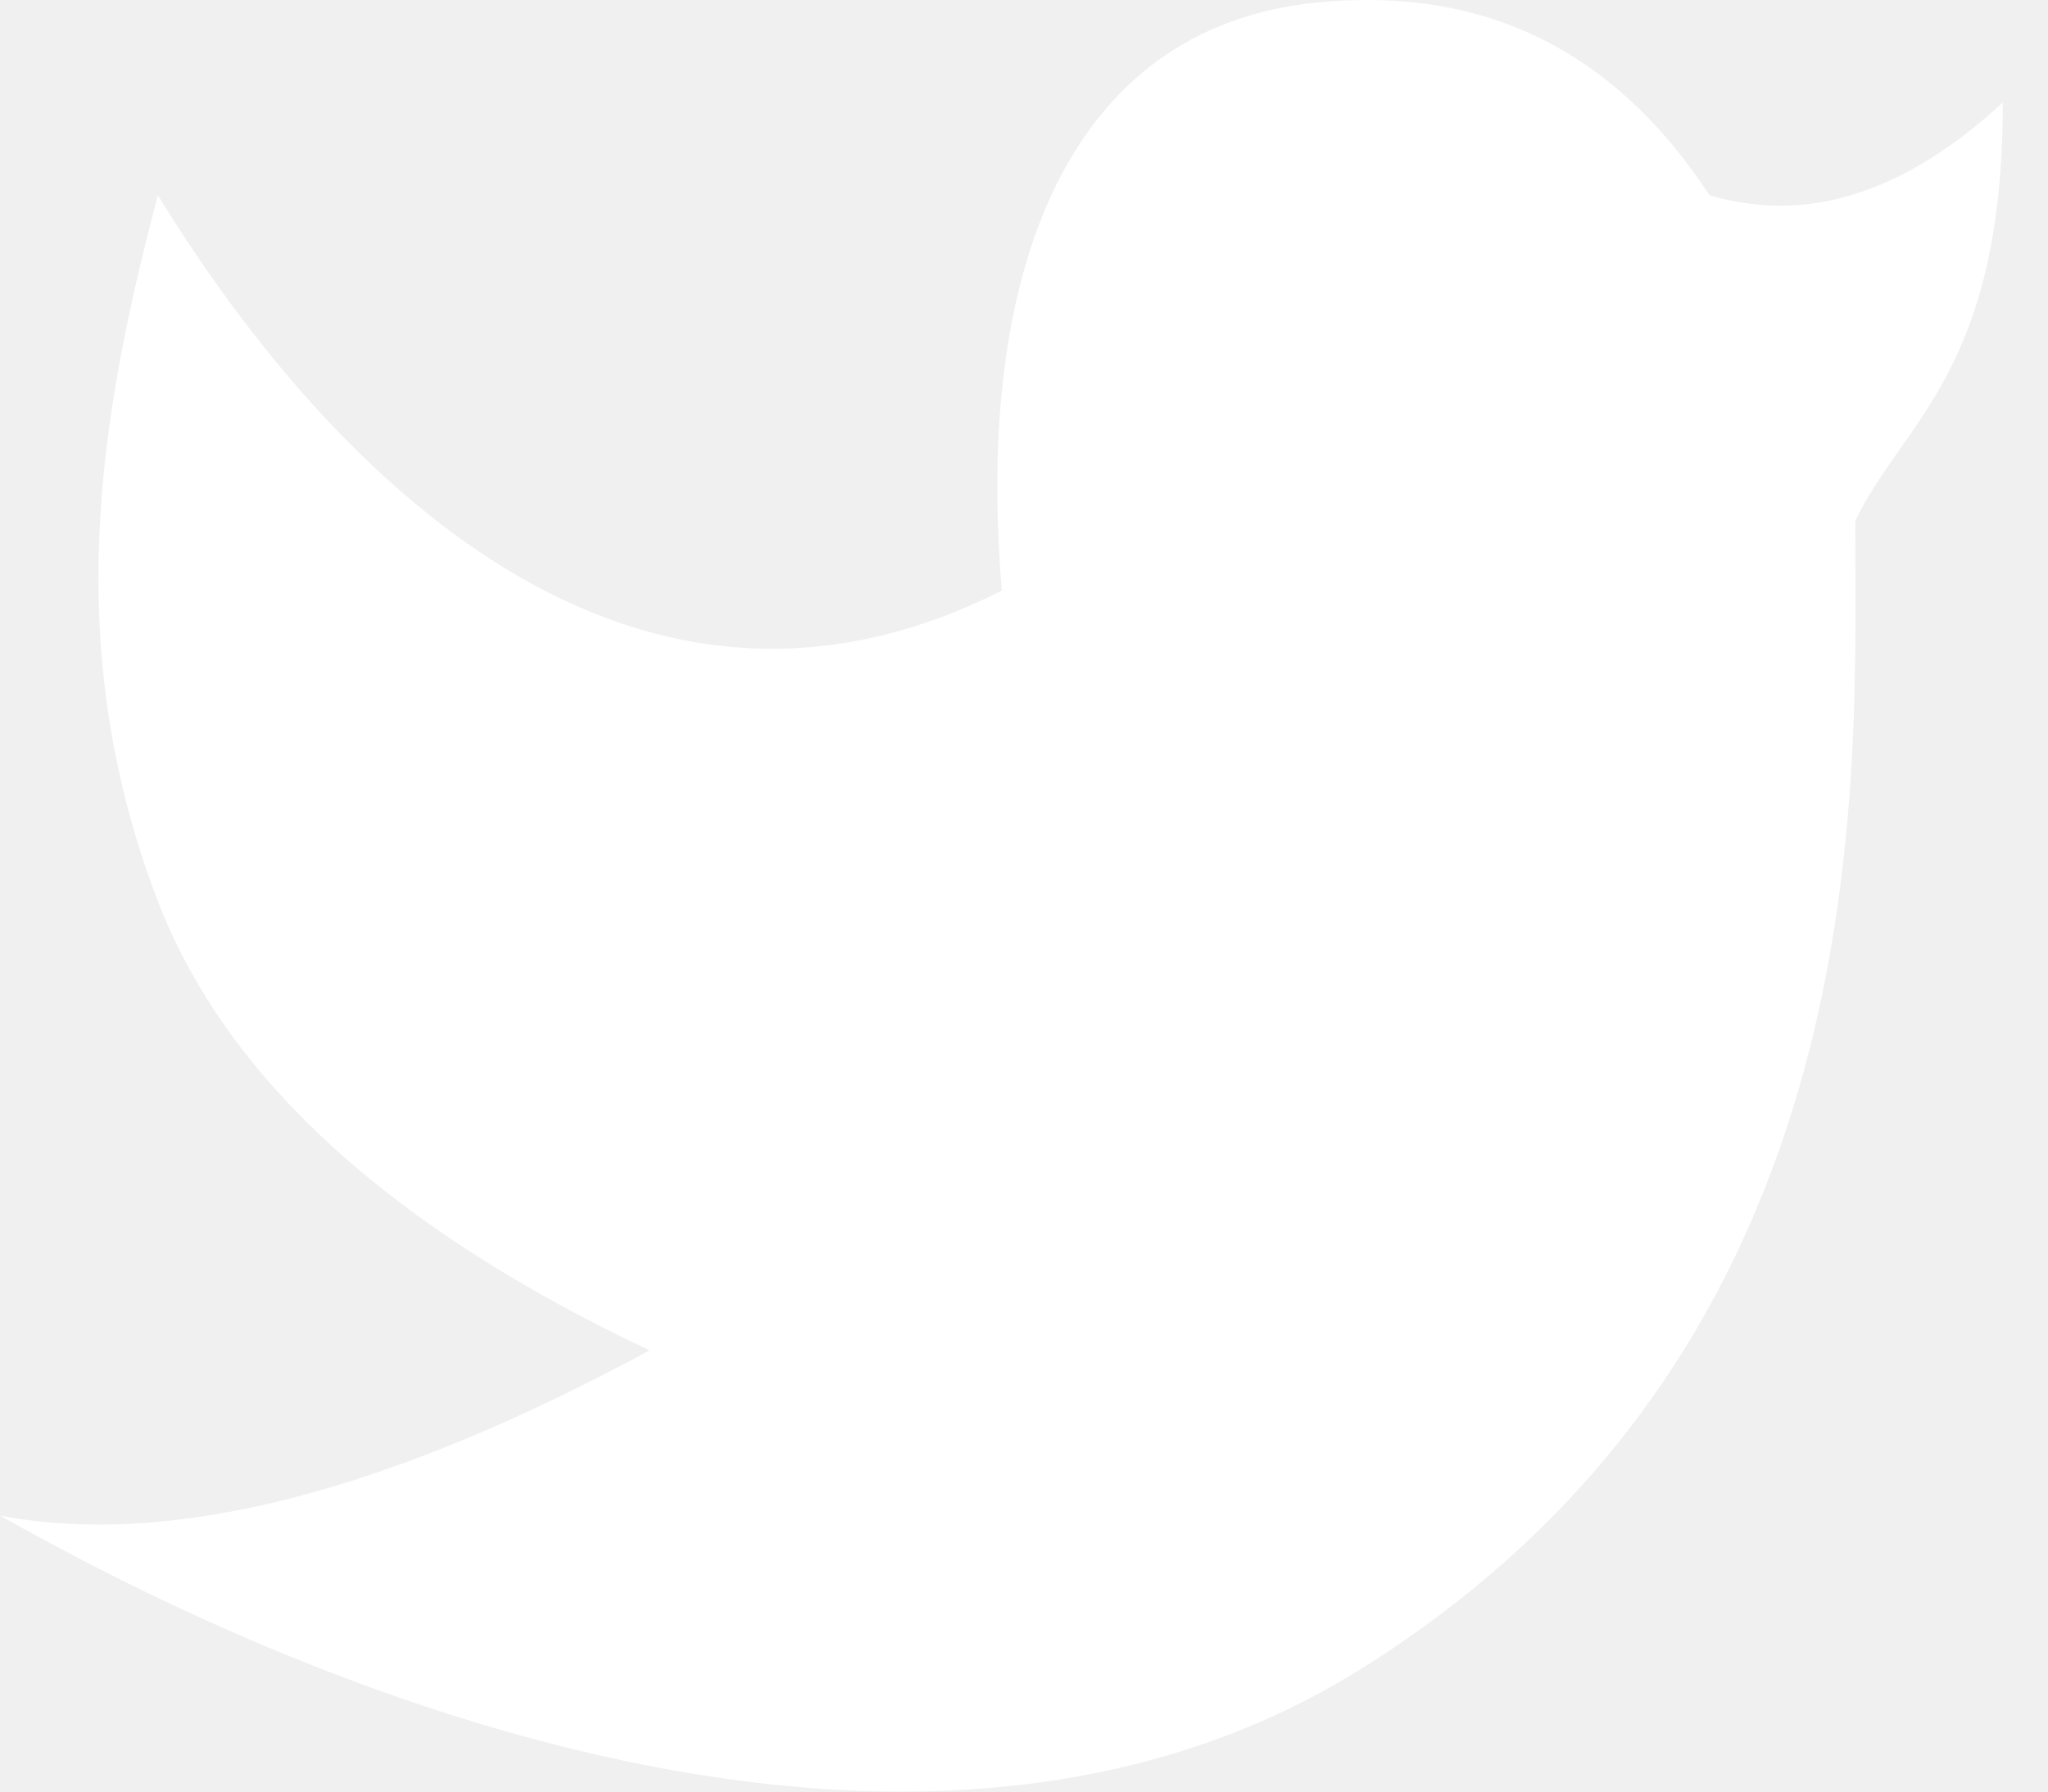
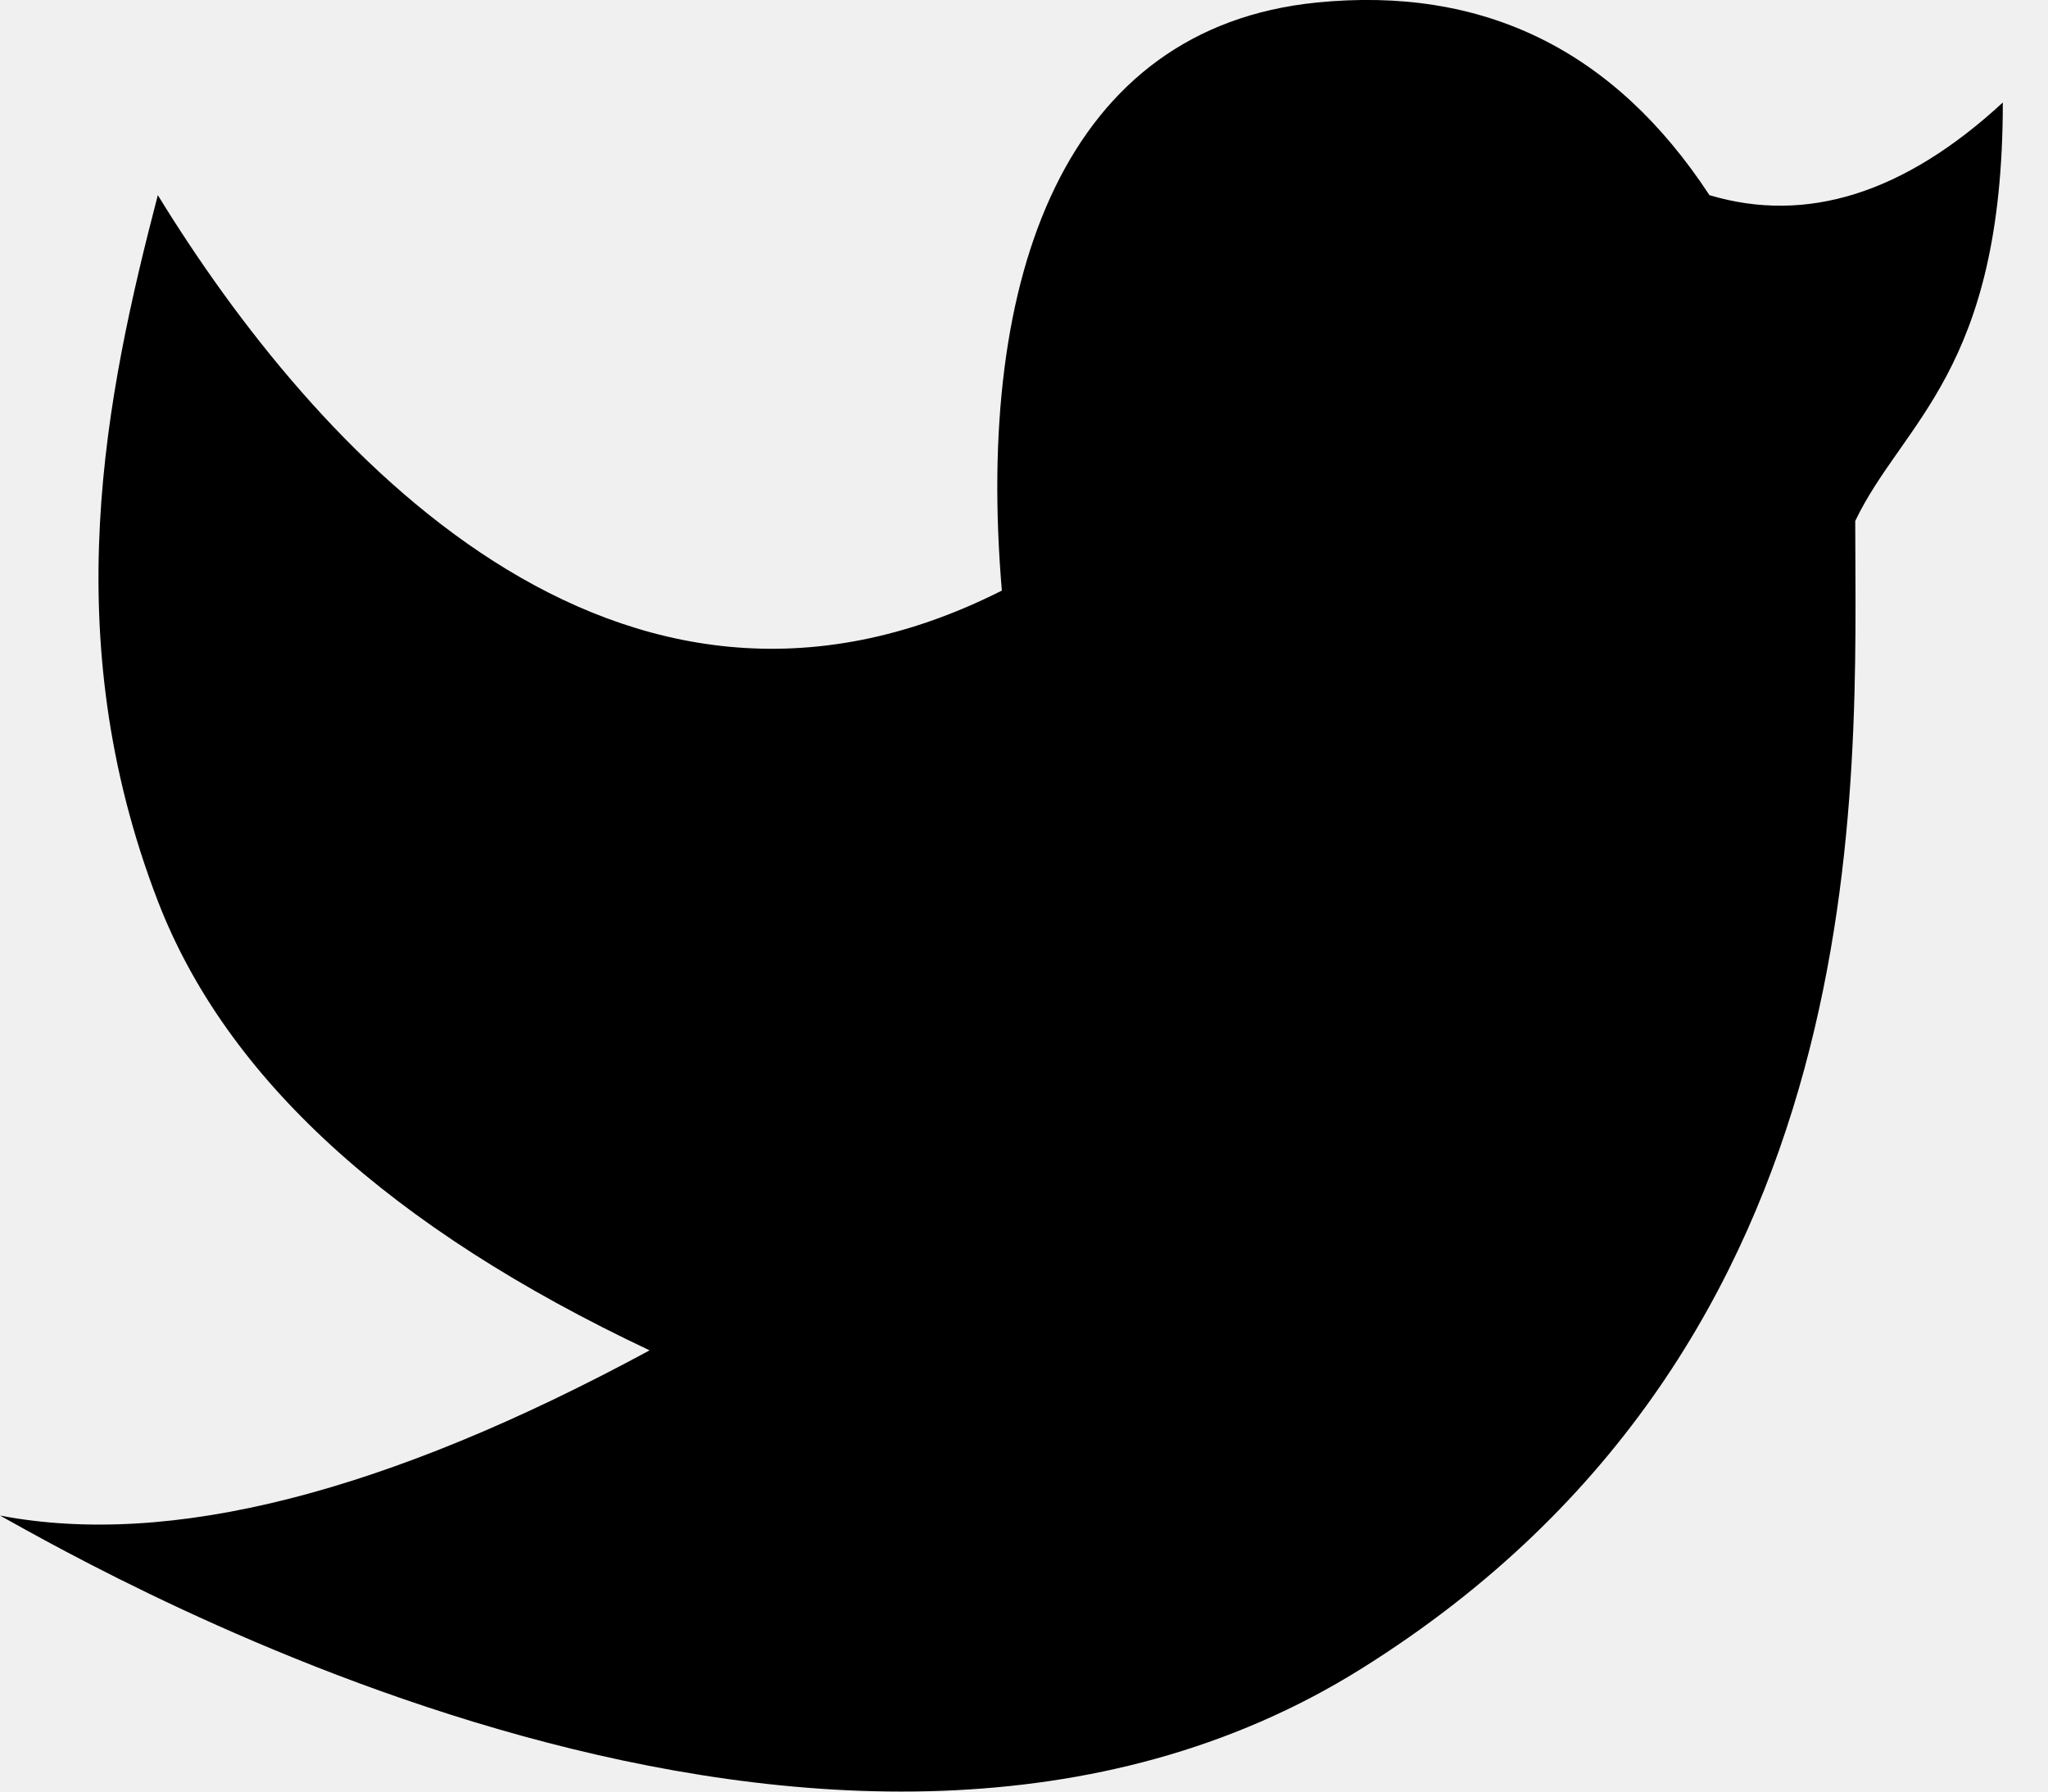
<svg xmlns="http://www.w3.org/2000/svg" width="16" height="14" viewBox="0 0 16 14" fill="none">
-   <path d="M0 11.843C0.794 12.283 6.543 15.596 10.632 13.042C14.72 10.488 14.494 6.088 14.494 4.071C14.865 3.295 15.647 2.901 15.647 0.801C14.879 1.51 14.115 1.752 13.355 1.525C12.612 0.391 11.589 -0.111 10.285 0.02C8.331 0.217 7.616 2.134 7.827 4.615C4.813 6.138 2.451 3.51 1.233 1.525C0.826 3.088 0.434 4.965 1.233 7.041C1.766 8.425 3.047 9.595 5.075 10.552C3.019 11.665 1.328 12.097 0 11.843Z" fill="white" />
+   <path d="M0 11.843C0.794 12.283 6.543 15.596 10.632 13.042C14.72 10.488 14.494 6.088 14.494 4.071C14.865 3.295 15.647 2.901 15.647 0.801C14.879 1.51 14.115 1.752 13.355 1.525C12.612 0.391 11.589 -0.111 10.285 0.02C8.331 0.217 7.616 2.134 7.827 4.615C4.813 6.138 2.451 3.51 1.233 1.525C0.826 3.088 0.434 4.965 1.233 7.041C1.766 8.425 3.047 9.595 5.075 10.552C3.019 11.665 1.328 12.097 0 11.843Z" fill="currentColor" />
</svg>
